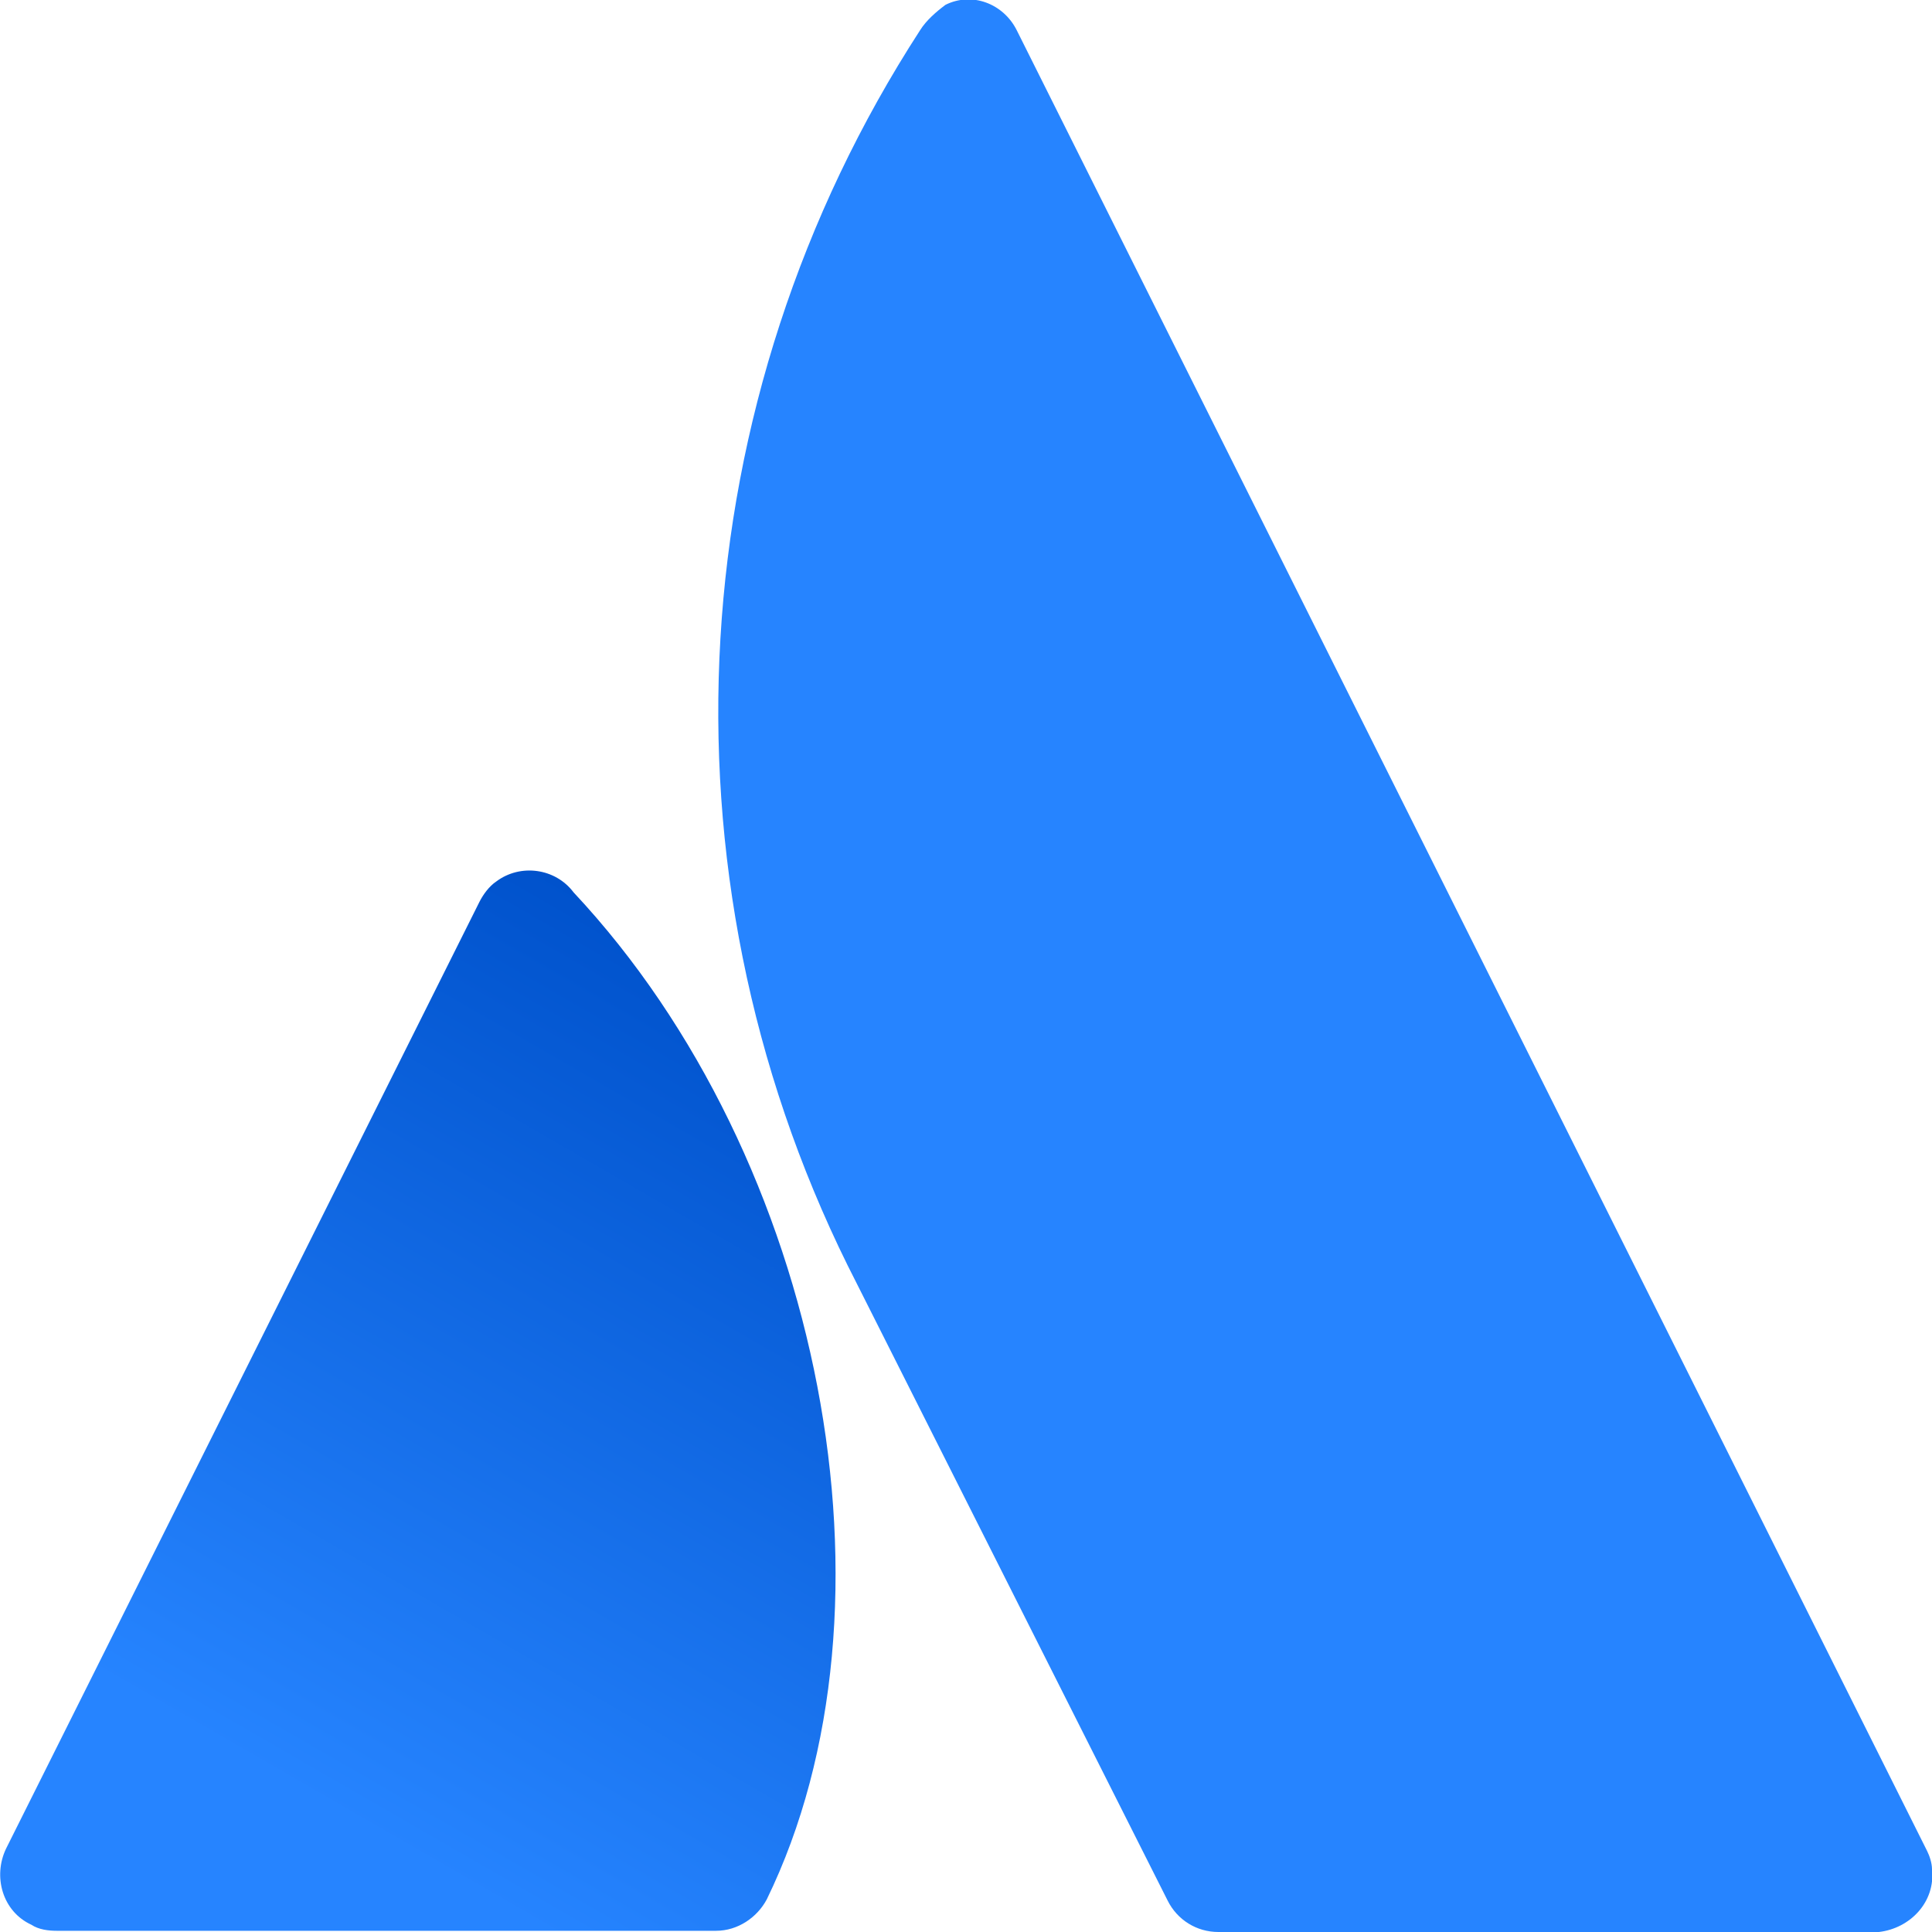
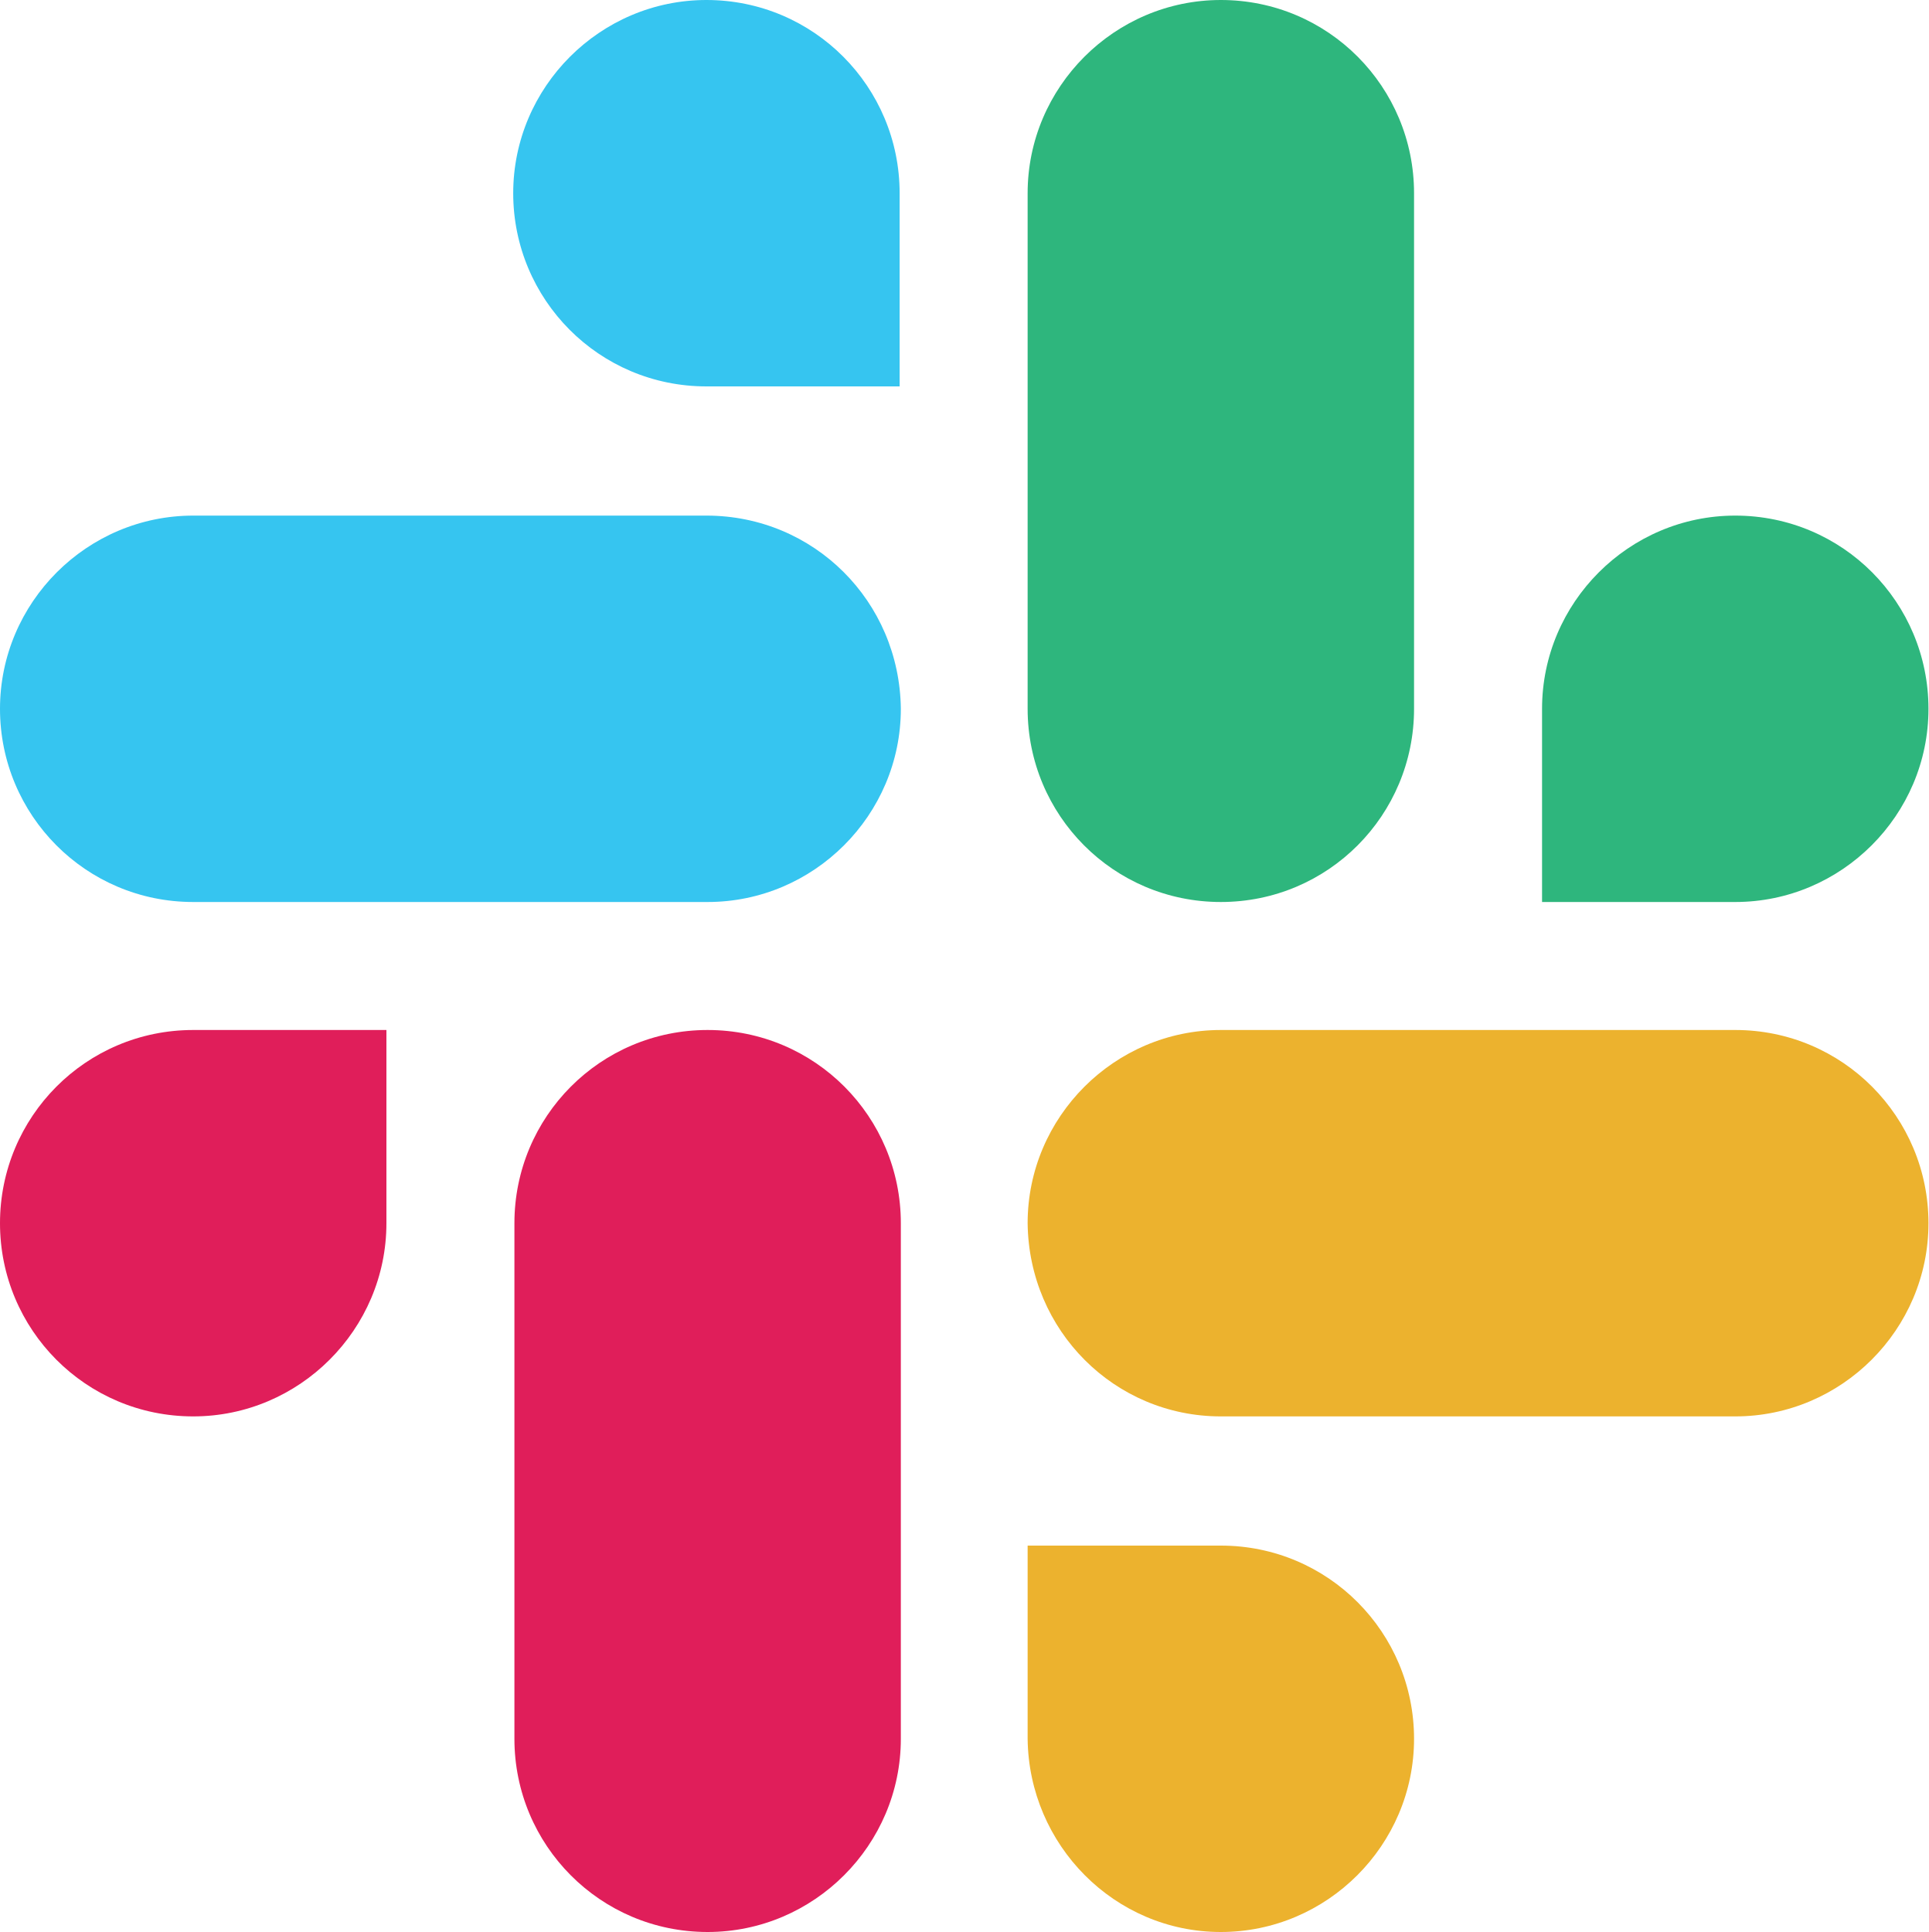
- <svg xmlns="http://www.w3.org/2000/svg" version="1.1" id="Layer_1" x="0px" y="0px" viewBox="0 0 160 160" style="enable-background:new 0 0 160 160;" xml:space="preserve">
+ <svg xmlns="http://www.w3.org/2000/svg" version="1.1" id="Layer_1" x="0px" y="0px" viewBox="0 0 159.7 160" style="enable-background:new 0 0 159.7 160;" xml:space="preserve">
  <style type="text/css">
- 	.st0{fill:url(#SVGID_1_);}
- 	.st1{fill:#2684FF;}
+ 	.st0{fill-rule:evenodd;clip-rule:evenodd;fill:#36C5F0;}
+ 	.st1{fill-rule:evenodd;clip-rule:evenodd;fill:#2EB67D;}
+ 	.st2{fill-rule:evenodd;clip-rule:evenodd;fill:#ECB22E;}
+ 	.st3{fill-rule:evenodd;clip-rule:evenodd;fill:#E01E5A;}
</style>
-   <linearGradient id="SVGID_1_" gradientUnits="userSpaceOnUse" x1="68.975" y1="-13078.803" x2="27.552" y2="-13007.033" gradientTransform="matrix(1 0 0 1 0 13164.694)">
-     <stop offset="0" style="stop-color:#0052CC" />
-     <stop offset="0.92" style="stop-color:#2684FF" />
-   </linearGradient>
-   <path class="st0" d="M47.5,73.9c-1.5-2-4.4-2.4-6.4-0.9c-0.6,0.4-1.1,1.1-1.4,1.7L0.5,153.1c-1.1,2.3-0.3,5.2,2.1,6.3  c0.6,0.4,1.4,0.5,2.1,0.5h54.6c1.8,0,3.4-1.1,4.2-2.6C75.3,133.1,68.2,96,47.5,73.9z" />
-   <path class="st1" d="M76.2,2.5C56.3,33.2,54,72,70.2,104.8l26.5,52.6c0.8,1.6,2.4,2.6,4.2,2.6h54.7c2.6-0.3,4.7-2.5,4.4-5.2  c0-0.5-0.2-1.1-0.4-1.5L84.2,2.5c-1.1-2.2-3.7-3.2-5.9-2.1C77.5,1,76.7,1.7,76.2,2.5z" />
+   <g>
+     <path class="st0" d="M58.5,0c-8.8,0-16,7.2-16,16c0,8.8,7.1,16,16,16h16V16C74.5,7.2,67.4,0,58.5,0C58.6,0,58.6,0,58.5,0    M58.5,42.7H16c-8.8,0-16,7.2-16,16c0,8.8,7.1,16,16,16h42.6c8.8,0,16-7.2,16-16C74.5,49.8,67.4,42.7,58.5,42.7L58.5,42.7z" />
+     <path class="st1" d="M159.7,58.7c0-8.8-7.1-16-16-16c-8.8,0-16,7.2-16,16v16h16C152.5,74.7,159.7,67.5,159.7,58.7z M117.1,58.7V16   c0-8.8-7.1-16-16-16c-8.8,0-16,7.2-16,16v42.7c0,8.8,7.1,16,16,16C110,74.7,117.1,67.5,117.1,58.7z" />
+     <path class="st2" d="M101.1,160c8.8,0,16-7.2,16-16c0-8.8-7.1-16-16-16h-16v16C85.2,152.8,92.3,160,101.1,160z M101.1,117.3h42.6   c8.8,0,16-7.2,16-16c0-8.8-7.1-16-16-16h-42.6c-8.8,0-16,7.2-16,16C85.2,110.2,92.3,117.3,101.1,117.3L101.1,117.3z" />
+     <path class="st3" d="M0,101.3c0,8.8,7.1,16,16,16c8.8,0,16-7.2,16-16v-16H16C7.1,85.3,0,92.5,0,101.3z M42.6,101.3V144   c0,8.8,7.1,16,16,16c8.8,0,16-7.2,16-16v-42.7c0-8.8-7.1-16-16-16C49.7,85.3,42.6,92.5,42.6,101.3   C42.6,101.3,42.6,101.3,42.6,101.3" />
+   </g>
</svg>
